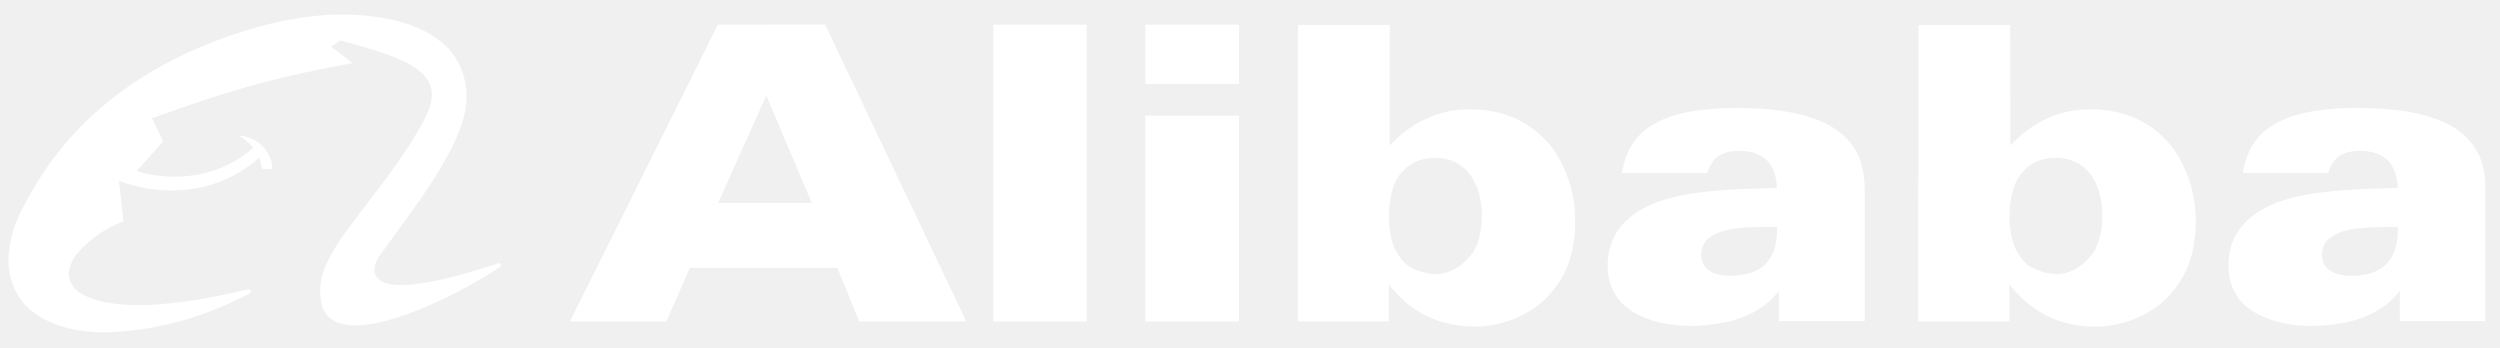
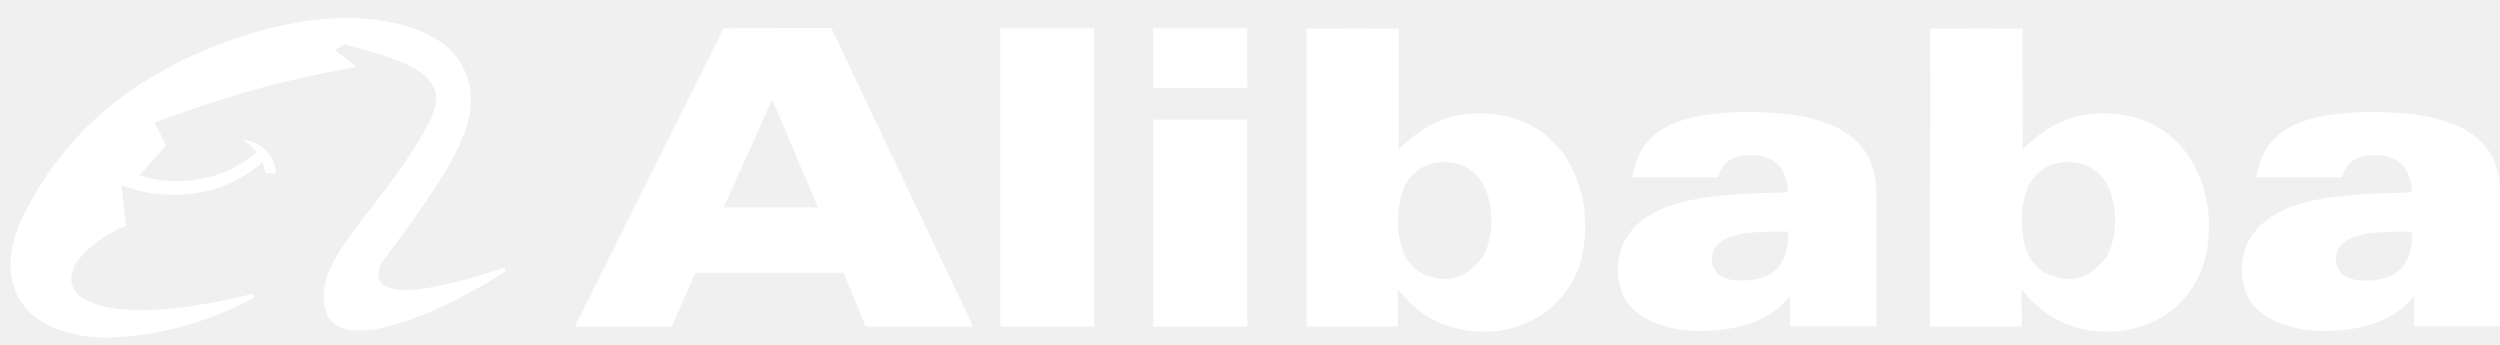
- <svg xmlns="http://www.w3.org/2000/svg" width="108" height="15" viewBox="0 0 108 15" fill="none">
-   <path d="M14.303 0.635L15.256 0.635C16.598 0.71 18.028 0.962 19.097 1.841C19.948 2.535 20.309 3.714 20.098 4.783C19.941 5.573 19.573 6.308 19.178 7.01C18.382 8.392 17.394 9.659 16.462 10.96C16.291 11.171 16.162 11.436 16.175 11.715C16.196 11.933 16.366 12.11 16.564 12.192C16.945 12.349 17.374 12.315 17.776 12.294C19.056 12.158 20.288 11.77 21.507 11.382C21.596 11.327 21.63 11.423 21.664 11.491C20.37 12.349 18.974 13.071 17.51 13.602C16.7 13.874 15.842 14.133 14.977 14.031C14.528 13.983 14.072 13.718 13.928 13.261C13.751 12.676 13.819 12.022 14.072 11.463C14.46 10.592 15.066 9.849 15.631 9.094C16.577 7.854 17.551 6.622 18.293 5.239C18.545 4.756 18.804 4.156 18.559 3.618C18.334 3.121 17.83 2.828 17.354 2.604C16.509 2.229 15.604 1.998 14.711 1.746C14.575 1.836 14.441 1.925 14.31 2.011C14.616 2.249 14.929 2.488 15.236 2.726C14.065 2.937 12.893 3.176 11.736 3.468C9.979 3.911 8.263 4.497 6.561 5.11C6.724 5.443 6.895 5.777 7.051 6.111C6.663 6.54 6.282 6.969 5.9 7.391C6.82 7.67 7.821 7.711 8.76 7.5C9.564 7.316 10.326 6.935 10.939 6.383C10.769 6.172 10.558 6.002 10.333 5.866C11.082 5.886 11.763 6.533 11.763 7.296C11.618 7.296 11.473 7.296 11.327 7.296C11.296 7.132 11.25 6.971 11.191 6.812C10.34 7.582 9.244 8.065 8.107 8.188C7.106 8.304 6.084 8.167 5.138 7.813C5.206 8.394 5.269 8.976 5.328 9.557C4.79 9.768 4.293 10.067 3.851 10.435C3.497 10.742 3.143 11.096 3.013 11.559C2.877 11.967 3.095 12.431 3.449 12.648C3.878 12.914 4.382 13.043 4.886 13.111C5.54 13.2 6.207 13.193 6.867 13.146C8.161 13.05 9.448 12.805 10.708 12.499C10.83 12.451 10.892 12.655 10.762 12.689C9.754 13.207 8.706 13.643 7.603 13.922C6.575 14.194 5.512 14.331 4.443 14.364C3.361 14.331 2.203 14.119 1.345 13.411C0.705 12.893 0.365 12.069 0.365 11.252V11.211C0.385 10.347 0.678 9.509 1.1 8.767C1.651 7.711 2.332 6.724 3.136 5.845C4.525 4.306 6.268 3.121 8.141 2.263C10.088 1.385 12.165 0.751 14.303 0.635Z" fill="white" />
-   <path fill-rule="evenodd" clip-rule="evenodd" d="M31.013 1.065C32.556 1.065 34.1 1.062 35.643 1.058C37.679 5.334 39.715 9.611 41.744 13.888C40.205 13.888 38.66 13.888 37.121 13.888C36.807 13.116 36.492 12.344 36.174 11.572C34.05 11.572 31.925 11.572 29.801 11.572C29.465 12.344 29.127 13.116 28.786 13.888C27.397 13.888 26.008 13.888 24.619 13.888C25.599 11.92 26.587 9.958 27.561 7.99C28.711 5.675 29.869 3.373 31.013 1.065ZM33.103 4.129C32.409 5.677 31.714 7.223 31.02 8.767C32.372 8.767 33.723 8.767 35.071 8.767C34.417 7.221 33.757 5.675 33.103 4.129ZM42.908 1.065C44.257 1.065 45.603 1.065 46.946 1.065C46.946 5.337 46.946 9.611 46.946 13.888C45.603 13.888 44.257 13.888 42.908 13.888C42.908 9.611 42.908 5.337 42.908 1.065ZM49.479 1.065C50.828 1.065 52.176 1.065 53.524 1.065C53.524 1.918 53.524 2.772 53.524 3.625C52.176 3.625 50.828 3.625 49.479 3.625C49.479 2.772 49.479 1.918 49.479 1.065ZM56.071 1.078C57.392 1.074 58.713 1.074 60.034 1.078C60.034 2.817 60.034 4.554 60.034 6.288C60.796 5.457 61.838 4.865 62.975 4.749C64.003 4.653 65.093 4.824 65.971 5.396C66.373 5.648 66.734 5.981 67.034 6.349C67.653 7.214 68.014 8.27 68.041 9.332C68.069 10.217 67.946 11.13 67.517 11.913C67.238 12.431 66.843 12.887 66.38 13.241C65.59 13.799 64.623 14.133 63.649 14.106C62.737 14.099 61.811 13.847 61.062 13.316C60.653 13.03 60.306 12.676 59.993 12.287C59.993 12.823 59.993 13.357 59.993 13.888C58.685 13.888 57.378 13.888 56.071 13.888C56.066 9.616 56.066 5.346 56.071 1.078ZM61.498 6.873C60.953 6.996 60.483 7.391 60.258 7.902C60.075 8.351 60.013 8.842 60 9.325C60.006 9.972 60.102 10.674 60.538 11.191C60.83 11.586 61.327 11.749 61.79 11.824C62.396 11.913 62.996 11.634 63.397 11.184C63.765 10.837 63.908 10.333 63.983 9.843C64.044 9.311 64.024 8.753 63.854 8.242C63.711 7.786 63.438 7.35 63.03 7.098C62.574 6.819 62.008 6.751 61.498 6.873ZM82.879 1.078C84.2 1.074 85.52 1.074 86.841 1.078C86.841 2.817 86.844 4.554 86.848 6.288C87.502 5.58 88.36 5.028 89.32 4.824C90.212 4.633 91.165 4.708 92.023 5.014C92.997 5.382 93.828 6.124 94.27 7.064C94.856 8.181 94.978 9.495 94.747 10.721C94.59 11.559 94.161 12.342 93.549 12.934C92.854 13.595 91.921 13.983 90.975 14.085C89.994 14.174 88.966 13.997 88.122 13.472C87.611 13.166 87.175 12.751 86.801 12.287C86.808 12.825 86.808 13.357 86.808 13.888C85.491 13.888 84.177 13.888 82.865 13.888C82.865 12.335 82.865 10.78 82.865 9.223C82.885 6.506 82.879 3.789 82.879 1.078ZM88.312 6.873C87.727 6.996 87.236 7.446 87.032 8.004C86.869 8.447 86.814 8.91 86.808 9.38C86.828 9.918 86.889 10.476 87.175 10.946C87.339 11.198 87.529 11.443 87.808 11.572C88.237 11.784 88.734 11.906 89.211 11.797C89.742 11.675 90.178 11.286 90.478 10.844C90.866 10.088 90.913 9.189 90.702 8.372C90.58 7.888 90.321 7.425 89.906 7.139C89.443 6.826 88.85 6.744 88.312 6.873ZM72.855 4.851C73.904 4.647 74.987 4.64 76.049 4.694C77.07 4.769 78.119 4.926 79.025 5.416C79.474 5.668 79.882 6.015 80.141 6.458C80.441 6.962 80.55 7.555 80.557 8.133C80.557 10.049 80.557 11.963 80.557 13.874C79.317 13.874 78.08 13.874 76.846 13.874C76.846 13.438 76.846 13.002 76.846 12.567C76.28 13.316 75.402 13.758 74.496 13.929C73.482 14.126 72.406 14.153 71.405 13.854C70.915 13.697 70.431 13.466 70.064 13.091C69.682 12.71 69.485 12.178 69.458 11.64C69.396 10.878 69.669 10.088 70.234 9.55C70.942 8.876 71.909 8.569 72.855 8.399C74.142 8.181 75.457 8.154 76.757 8.12C76.757 7.677 76.635 7.207 76.301 6.901C75.988 6.608 75.538 6.513 75.116 6.519C74.755 6.513 74.367 6.594 74.102 6.853C73.931 7.023 73.822 7.248 73.754 7.473C72.528 7.473 71.301 7.473 70.07 7.473C70.159 6.901 70.37 6.336 70.765 5.9C71.303 5.307 72.086 5.008 72.855 4.851ZM74.966 9.87C74.537 9.938 74.081 10.04 73.754 10.347C73.38 10.694 73.4 11.395 73.829 11.688C74.149 11.899 74.544 11.92 74.912 11.906C75.422 11.886 75.974 11.756 76.321 11.354C76.703 10.939 76.778 10.347 76.771 9.802C76.165 9.802 75.565 9.802 74.966 9.87ZM99.704 4.844C100.78 4.64 101.883 4.64 102.966 4.701C103.953 4.776 104.961 4.939 105.839 5.409C106.268 5.648 106.656 5.981 106.922 6.397C107.215 6.846 107.344 7.391 107.364 7.929C107.364 9.909 107.364 11.89 107.364 13.874C106.134 13.874 104.904 13.874 103.674 13.874C103.674 13.438 103.667 12.996 103.674 12.56C103.095 13.329 102.183 13.772 101.25 13.942C100.242 14.126 99.187 14.153 98.199 13.84C97.77 13.704 97.355 13.513 97.008 13.214C96.626 12.887 96.374 12.41 96.306 11.913C96.211 11.286 96.299 10.619 96.633 10.074C96.987 9.495 97.566 9.087 98.186 8.821C99.118 8.426 100.147 8.31 101.154 8.222C101.958 8.161 102.775 8.14 103.585 8.12C103.565 7.704 103.47 7.262 103.17 6.948C102.864 6.628 102.407 6.519 101.985 6.519C101.59 6.513 101.168 6.587 100.889 6.887C100.732 7.051 100.644 7.262 100.576 7.473C99.35 7.473 98.118 7.473 96.892 7.473C96.974 6.914 97.178 6.363 97.559 5.934C98.097 5.307 98.914 5.008 99.704 4.844ZM101.767 9.877C101.359 9.938 100.923 10.04 100.603 10.319C100.201 10.66 100.208 11.395 100.657 11.688C100.998 11.913 101.434 11.927 101.829 11.906C102.319 11.872 102.83 11.722 103.156 11.341C103.517 10.919 103.606 10.34 103.579 9.802C102.979 9.802 102.373 9.809 101.767 9.877ZM49.479 4.994C50.828 4.994 52.176 4.994 53.524 4.994C53.524 7.959 53.524 10.923 53.524 13.888C52.176 13.888 50.828 13.888 49.479 13.888C49.479 10.923 49.479 7.959 49.479 4.994Z" fill="white" />
+ <svg xmlns="http://www.w3.org/2000/svg" width="87" height="12" viewBox="0 0 87 12" fill="none">
+   <path d="M11.65 0.635L12.422 0.635C13.508 0.696 14.666 0.9 15.532 1.611C16.221 2.174 16.513 3.128 16.342 3.993C16.215 4.633 15.918 5.229 15.598 5.796C14.953 6.916 14.153 7.941 13.398 8.995C13.26 9.165 13.155 9.381 13.166 9.607C13.183 9.783 13.321 9.926 13.481 9.993C13.79 10.119 14.137 10.092 14.462 10.075C15.499 9.965 16.497 9.651 17.483 9.336C17.555 9.292 17.583 9.37 17.61 9.425C16.563 10.119 15.432 10.704 14.247 11.134C13.591 11.354 12.896 11.564 12.196 11.481C11.832 11.443 11.463 11.228 11.347 10.858C11.204 10.384 11.259 9.855 11.463 9.403C11.777 8.697 12.268 8.096 12.726 7.484C13.492 6.48 14.28 5.482 14.881 4.363C15.085 3.971 15.295 3.486 15.096 3.051C14.914 2.648 14.506 2.411 14.12 2.229C13.437 1.926 12.703 1.738 11.981 1.534C11.871 1.608 11.762 1.679 11.656 1.749C11.904 1.942 12.158 2.135 12.406 2.328C11.457 2.499 10.509 2.692 9.572 2.929C8.149 3.288 6.76 3.762 5.382 4.258C5.514 4.528 5.652 4.798 5.779 5.069C5.465 5.416 5.156 5.763 4.847 6.105C5.591 6.331 6.402 6.364 7.163 6.193C7.813 6.045 8.431 5.736 8.927 5.289C8.789 5.118 8.618 4.98 8.436 4.87C9.043 4.887 9.594 5.411 9.594 6.028C9.476 6.028 9.359 6.028 9.241 6.028C9.215 5.896 9.179 5.765 9.131 5.637C8.442 6.26 7.554 6.651 6.633 6.75C5.823 6.844 4.996 6.734 4.23 6.447C4.285 6.918 4.336 7.388 4.384 7.859C3.948 8.03 3.546 8.272 3.188 8.57C2.901 8.818 2.614 9.105 2.509 9.48C2.399 9.811 2.576 10.186 2.862 10.362C3.21 10.577 3.618 10.682 4.026 10.737C4.555 10.809 5.095 10.803 5.63 10.764C6.677 10.687 7.719 10.489 8.739 10.241C8.839 10.202 8.888 10.367 8.783 10.395C7.968 10.814 7.118 11.167 6.225 11.393C5.393 11.614 4.533 11.724 3.667 11.752C2.791 11.724 1.853 11.553 1.159 10.98C0.64 10.56 0.365 9.893 0.365 9.232V9.199C0.381 8.498 0.618 7.82 0.96 7.219C1.407 6.364 1.958 5.565 2.609 4.854C3.733 3.607 5.145 2.648 6.661 1.953C8.238 1.242 9.919 0.729 11.65 0.635Z" fill="white" />
+   <path fill-rule="evenodd" clip-rule="evenodd" d="M25.18 0.983C26.43 0.983 27.679 0.981 28.929 0.977C30.577 4.44 32.226 7.903 33.869 11.366C32.623 11.366 31.371 11.366 30.125 11.366C29.872 10.741 29.616 10.116 29.359 9.491C27.639 9.491 25.919 9.491 24.198 9.491C23.927 10.116 23.653 10.741 23.377 11.366C22.252 11.366 21.128 11.366 20.003 11.366C20.797 9.772 21.596 8.184 22.385 6.59C23.316 4.716 24.254 2.852 25.18 0.983ZM26.872 3.464C26.31 4.718 25.748 5.969 25.185 7.219C26.281 7.219 27.374 7.219 28.466 7.219C27.936 5.967 27.402 4.716 26.872 3.464ZM34.812 0.983C35.903 0.983 36.993 0.983 38.081 0.983C38.081 4.442 38.081 7.903 38.081 11.366C36.993 11.366 35.903 11.366 34.812 11.366C34.812 7.903 34.812 4.442 34.812 0.983ZM40.132 0.983C41.223 0.983 42.315 0.983 43.407 0.983C43.407 1.674 43.407 2.365 43.407 3.056C42.315 3.056 41.223 3.056 40.132 3.056C40.132 2.365 40.132 1.674 40.132 0.983ZM45.469 0.994C46.538 0.99 47.608 0.99 48.677 0.994C48.677 2.402 48.677 3.808 48.677 5.212C49.295 4.539 50.138 4.06 51.059 3.966C51.892 3.889 52.774 4.027 53.485 4.49C53.81 4.694 54.102 4.964 54.345 5.262C54.847 5.962 55.139 6.817 55.161 7.677C55.183 8.394 55.084 9.132 54.736 9.767C54.51 10.186 54.191 10.555 53.816 10.842C53.176 11.294 52.393 11.564 51.605 11.542C50.866 11.537 50.116 11.332 49.51 10.902C49.179 10.671 48.898 10.384 48.644 10.07C48.644 10.504 48.644 10.935 48.644 11.366C47.586 11.366 46.527 11.366 45.469 11.366C45.465 7.906 45.465 4.449 45.469 0.994ZM49.863 5.686C49.422 5.785 49.041 6.105 48.859 6.519C48.71 6.883 48.661 7.28 48.65 7.671C48.655 8.195 48.733 8.763 49.085 9.182C49.322 9.502 49.725 9.634 50.1 9.695C50.59 9.767 51.076 9.54 51.401 9.177C51.699 8.895 51.814 8.487 51.875 8.09C51.925 7.66 51.908 7.208 51.77 6.795C51.654 6.425 51.434 6.072 51.103 5.868C50.734 5.642 50.276 5.587 49.863 5.686ZM67.174 0.994C68.244 0.99 69.314 0.99 70.383 0.994C70.383 2.402 70.385 3.808 70.389 5.212C70.918 4.639 71.612 4.192 72.39 4.027C73.112 3.872 73.884 3.933 74.579 4.181C75.367 4.479 76.04 5.08 76.398 5.841C76.872 6.745 76.971 7.809 76.784 8.802C76.657 9.48 76.31 10.114 75.814 10.594C75.251 11.129 74.496 11.443 73.73 11.525C72.936 11.597 72.103 11.454 71.42 11.029C71.006 10.781 70.653 10.445 70.35 10.07C70.356 10.505 70.356 10.935 70.356 11.366C69.29 11.366 68.225 11.366 67.163 11.366C67.163 10.108 67.163 8.849 67.163 7.589C67.18 5.388 67.174 3.188 67.174 0.994ZM71.574 5.686C71.1 5.785 70.703 6.149 70.537 6.602C70.405 6.96 70.361 7.335 70.356 7.715C70.372 8.151 70.422 8.603 70.653 8.984C70.785 9.188 70.94 9.386 71.166 9.491C71.513 9.662 71.916 9.761 72.302 9.673C72.732 9.574 73.085 9.259 73.327 8.901C73.641 8.289 73.68 7.561 73.509 6.899C73.41 6.508 73.2 6.133 72.864 5.901C72.489 5.648 72.01 5.581 71.574 5.686ZM59.059 4.049C59.908 3.883 60.785 3.878 61.645 3.922C62.471 3.982 63.321 4.109 64.054 4.506C64.418 4.71 64.749 4.991 64.958 5.35C65.201 5.758 65.289 6.238 65.294 6.706C65.294 8.258 65.294 9.807 65.294 11.354C64.291 11.354 63.289 11.354 62.29 11.354C62.29 11.002 62.29 10.649 62.29 10.296C61.832 10.902 61.121 11.261 60.388 11.399C59.566 11.559 58.695 11.581 57.885 11.338C57.488 11.211 57.096 11.024 56.798 10.72C56.49 10.412 56.33 9.982 56.308 9.546C56.258 8.928 56.479 8.289 56.936 7.853C57.51 7.307 58.292 7.059 59.059 6.921C60.101 6.745 61.165 6.723 62.218 6.695C62.218 6.337 62.119 5.956 61.849 5.708C61.595 5.471 61.231 5.394 60.889 5.399C60.597 5.394 60.283 5.46 60.068 5.67C59.93 5.808 59.842 5.989 59.787 6.171C58.794 6.171 57.8 6.171 56.804 6.171C56.876 5.708 57.047 5.251 57.366 4.898C57.802 4.418 58.436 4.175 59.059 4.049ZM60.768 8.112C60.421 8.167 60.051 8.25 59.787 8.498C59.483 8.78 59.5 9.347 59.847 9.585C60.106 9.755 60.426 9.772 60.724 9.761C61.137 9.744 61.584 9.64 61.865 9.314C62.174 8.978 62.234 8.498 62.229 8.057C61.738 8.057 61.253 8.057 60.768 8.112ZM80.798 4.043C81.669 3.878 82.562 3.878 83.439 3.927C84.238 3.988 85.054 4.12 85.765 4.501C86.112 4.694 86.427 4.964 86.642 5.3C86.879 5.664 86.984 6.105 87 6.541C87 8.144 87 9.748 87 11.354C86.004 11.354 85.008 11.354 84.012 11.354C84.012 11.002 84.006 10.643 84.012 10.29C83.543 10.913 82.804 11.272 82.049 11.41C81.233 11.559 80.379 11.581 79.579 11.327C79.232 11.217 78.895 11.062 78.614 10.82C78.306 10.555 78.102 10.169 78.046 9.767C77.969 9.259 78.041 8.719 78.311 8.278C78.598 7.809 79.066 7.478 79.568 7.263C80.323 6.943 81.156 6.85 81.972 6.778C82.623 6.728 83.284 6.712 83.94 6.695C83.924 6.359 83.846 6.001 83.604 5.747C83.356 5.488 82.986 5.399 82.644 5.399C82.325 5.394 81.983 5.455 81.757 5.697C81.63 5.83 81.558 6.001 81.503 6.171C80.511 6.171 79.513 6.171 78.521 6.171C78.587 5.719 78.752 5.273 79.061 4.925C79.496 4.418 80.158 4.175 80.798 4.043ZM82.468 8.118C82.137 8.167 81.784 8.25 81.525 8.476C81.2 8.752 81.206 9.347 81.569 9.585C81.845 9.767 82.198 9.778 82.518 9.761C82.915 9.733 83.328 9.612 83.593 9.303C83.885 8.961 83.957 8.493 83.935 8.057C83.45 8.057 82.959 8.063 82.468 8.118ZM40.132 4.164C41.223 4.164 42.315 4.164 43.407 4.164C43.407 6.565 43.407 8.965 43.407 11.366C42.315 11.366 41.223 11.366 40.132 11.366C40.132 8.965 40.132 6.565 40.132 4.164Z" fill="white" />
</svg>
